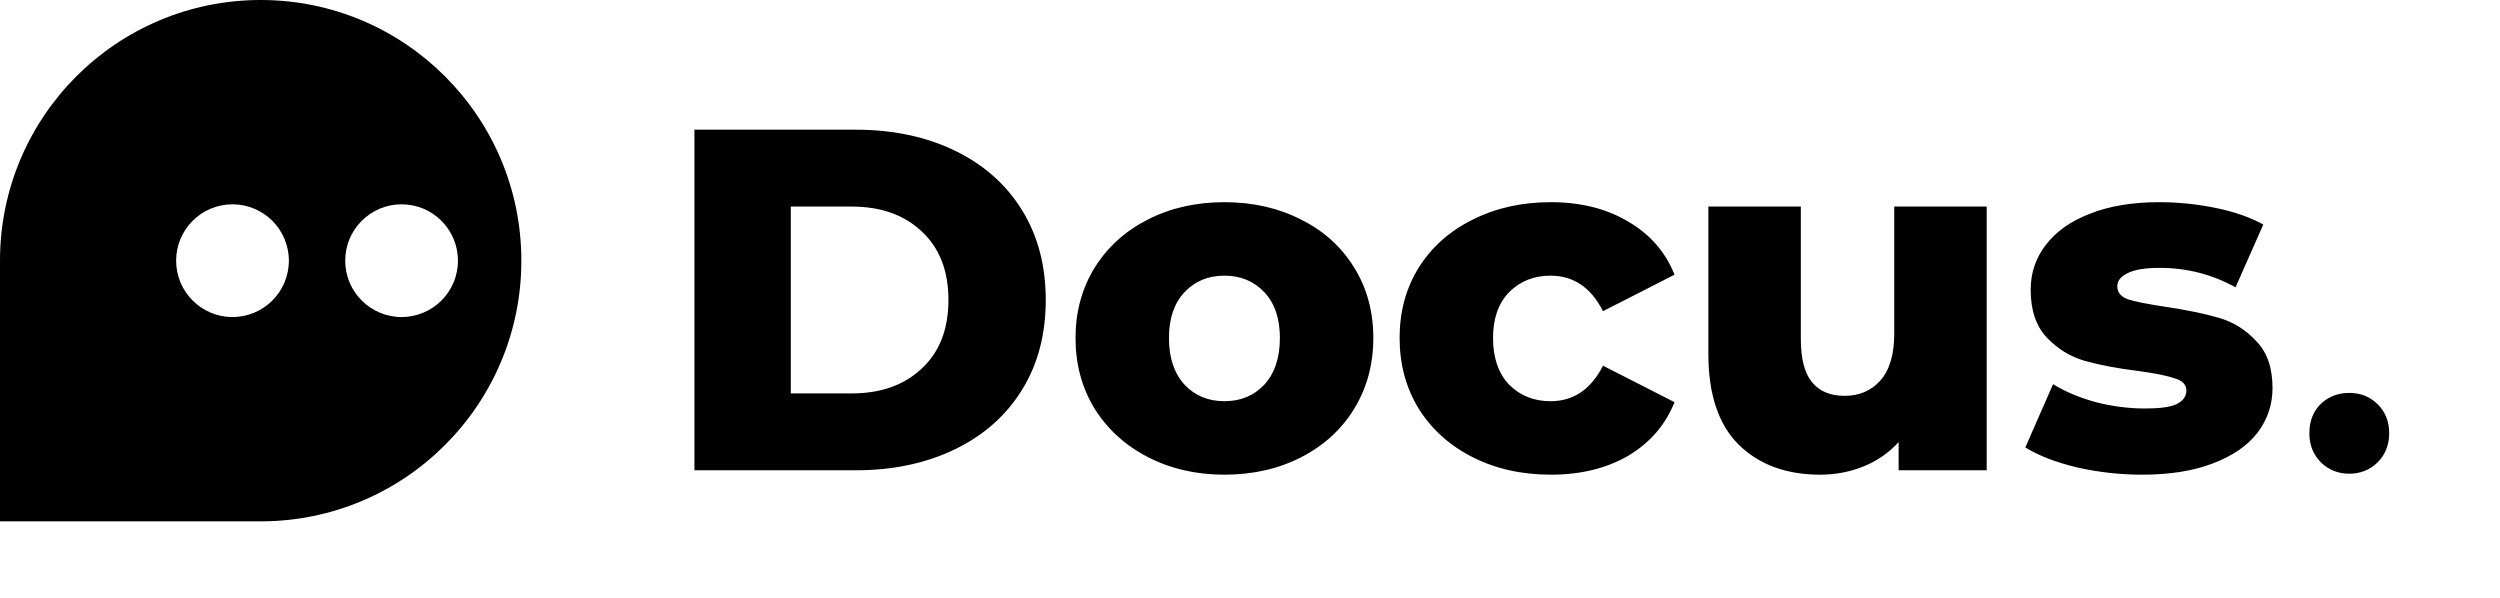
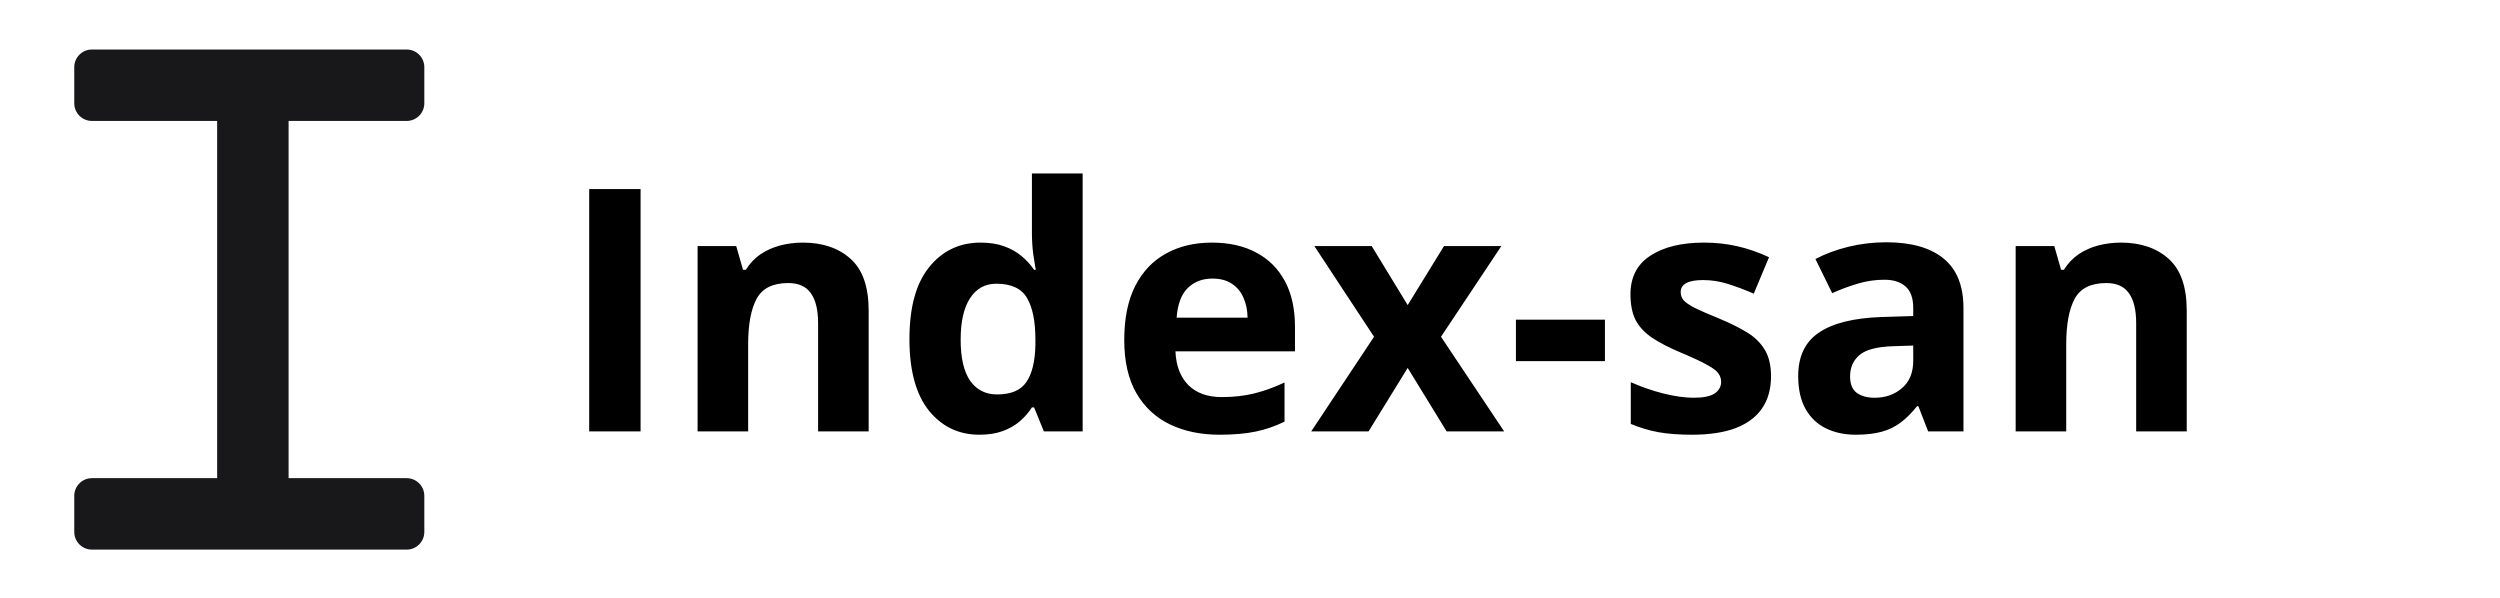
<svg xmlns="http://www.w3.org/2000/svg" width="707" height="169" viewBox="0 0 707 169" fill="none">
-   <path d="M196.387 36.674h45.549c10.55 0 19.907 1.972 28.072 5.917s14.495 9.54 18.99 16.788c4.495 7.248 6.743 15.734 6.743 25.458 0 9.724-2.248 18.21-6.743 25.458-4.495 7.247-10.825 12.843-18.99 16.788-8.165 3.945-17.522 5.917-28.072 5.917h-45.549V36.674zm44.448 74.584c8.257 0 14.862-2.34 19.816-7.018 5.045-4.679 7.568-11.146 7.568-19.403 0-8.257-2.523-14.724-7.568-19.403-4.954-4.679-11.559-7.018-19.816-7.018h-17.201v52.842h17.201zm105.432 22.98c-7.981 0-15.183-1.651-21.605-4.953-6.421-3.303-11.467-7.89-15.136-13.761-3.578-5.872-5.367-12.523-5.367-19.954 0-7.339 1.789-13.944 5.367-19.815 3.669-5.871 8.669-10.413 14.999-13.623 6.422-3.303 13.669-4.954 21.742-4.954s15.321 1.65 21.742 4.954c6.422 3.21 11.422 7.752 15 13.623 3.577 5.78 5.366 12.385 5.366 19.815 0 7.431-1.789 14.082-5.366 19.954-3.578 5.871-8.578 10.458-15 13.761-6.421 3.302-13.669 4.953-21.742 4.953zm0-20.778c4.587 0 8.348-1.56 11.284-4.679 2.936-3.211 4.403-7.614 4.403-13.21 0-5.505-1.467-9.817-4.403-12.936-2.936-3.119-6.697-4.678-11.284-4.678-4.587 0-8.348 1.56-11.284 4.678-2.936 3.12-4.403 7.431-4.403 12.935 0 5.597 1.467 10 4.403 13.211 2.936 3.119 6.697 4.679 11.284 4.679zm92.338 20.778c-8.257 0-15.642-1.651-22.155-4.953-6.514-3.303-11.605-7.89-15.275-13.761-3.578-5.872-5.367-12.523-5.367-19.954 0-7.43 1.789-14.036 5.367-19.815 3.67-5.871 8.761-10.413 15.275-13.623 6.513-3.303 13.898-4.954 22.155-4.954 8.44 0 15.733 1.834 21.879 5.504 6.147 3.578 10.505 8.578 13.073 15l-20.228 10.32c-3.395-6.697-8.348-10.045-14.862-10.045-4.679 0-8.578 1.56-11.697 4.678-3.027 3.12-4.541 7.431-4.541 12.935 0 5.597 1.514 10 4.541 13.211 3.119 3.119 7.018 4.679 11.697 4.679 6.514 0 11.467-3.349 14.862-10.046l20.228 10.321c-2.568 6.422-6.926 11.467-13.073 15.137-6.146 3.578-13.439 5.366-21.879 5.366zm123.234-75.822V133h-24.907v-7.981c-2.753 3.027-6.055 5.321-9.908 6.88-3.853 1.56-7.936 2.339-12.248 2.339-9.632 0-17.338-2.843-23.118-8.531-5.688-5.688-8.532-14.22-8.532-25.595V58.416h26.146v37.43c0 5.596 1.055 9.678 3.165 12.247 2.11 2.569 5.183 3.853 9.22 3.853 4.128 0 7.477-1.422 10.045-4.266 2.661-2.936 3.991-7.385 3.991-13.348V58.416h26.146zm43.95 75.822a82.948 82.948 0 01-18.44-2.064c-6.055-1.467-10.917-3.348-14.587-5.642l7.844-17.889c3.394 2.11 7.431 3.807 12.11 5.092 4.678 1.192 9.311 1.789 13.898 1.789 4.22 0 7.202-.413 8.945-1.239 1.835-.917 2.752-2.202 2.752-3.853 0-1.651-1.101-2.798-3.303-3.44-2.11-.734-5.504-1.422-10.183-2.064-5.963-.734-11.054-1.697-15.274-2.89-4.129-1.193-7.706-3.394-10.734-6.605-3.027-3.211-4.541-7.706-4.541-13.486 0-4.77 1.422-8.99 4.266-12.66 2.844-3.761 6.972-6.697 12.385-8.807 5.504-2.201 12.063-3.302 19.678-3.302 5.412 0 10.779.55 16.1 1.65 5.321 1.102 9.77 2.661 13.348 4.68l-7.844 17.751c-6.605-3.67-13.76-5.504-21.467-5.504-4.128 0-7.155.504-9.082 1.514-1.926.917-2.89 2.155-2.89 3.715 0 1.743 1.055 2.981 3.165 3.715 2.11.642 5.597 1.33 10.459 2.064 6.146.918 11.238 1.973 15.274 3.165 4.037 1.193 7.523 3.395 10.459 6.606 3.027 3.119 4.541 7.522 4.541 13.21 0 4.679-1.422 8.899-4.266 12.66-2.844 3.67-7.064 6.559-12.66 8.669-5.505 2.11-12.156 3.165-19.953 3.165zm58.583-.275c-3.119 0-5.78-1.055-7.982-3.165-2.201-2.201-3.302-4.954-3.302-8.256 0-3.395 1.055-6.147 3.165-8.257 2.202-2.11 4.908-3.165 8.119-3.165 3.211 0 5.871 1.055 7.981 3.165 2.202 2.11 3.303 4.862 3.303 8.257 0 3.302-1.101 6.055-3.303 8.256-2.202 2.11-4.862 3.165-7.981 3.165z" fill="#000" />
-   <mask id="a" fill="#000">
-     <path fill-rule="evenodd" clip-rule="evenodd" d="M0 73.719C0 33.005 33.005 0 73.719 0c40.714 0 73.719 33.005 73.719 73.719 0 40.714-33.005 73.719-73.719 73.719H0V73.719zm65.749-15.94c8.803 0 15.94 7.137 15.94 15.94s-7.137 15.939-15.94 15.939-15.94-7.136-15.94-15.94c0-8.802 7.137-15.939 15.94-15.939zm63.758 15.94c0-8.803-7.137-15.94-15.94-15.94-8.802 0-15.939 7.137-15.939 15.94s7.137 15.939 15.939 15.939c8.803 0 15.94-7.136 15.94-15.94z" />
-   </mask>
-   <path fill-rule="evenodd" clip-rule="evenodd" d="M0 73.719C0 33.005 33.005 0 73.719 0c40.714 0 73.719 33.005 73.719 73.719 0 40.714-33.005 73.719-73.719 73.719H0V73.719zm65.749-15.94c8.803 0 15.94 7.137 15.94 15.94s-7.137 15.939-15.94 15.939-15.94-7.136-15.94-15.94c0-8.802 7.137-15.939 15.94-15.939zm63.758 15.94c0-8.803-7.137-15.94-15.94-15.94-8.802 0-15.939 7.137-15.939 15.94s7.137 15.939 15.939 15.939c8.803 0 15.94-7.136 15.94-15.94z" fill="currentColor" />
-   <path d="M0 147.438h-.527v.526H0v-.526zM73.719-.527C32.714-.527-.527 32.714-.527 73.72H.527C.527 33.296 33.296.527 73.719.527V-.527zm74.245 74.246c0-41.005-33.24-74.246-74.245-74.246V.527c40.423 0 73.192 32.769 73.192 73.192h1.053zm-74.245 74.245c41.005 0 74.245-33.24 74.245-74.245h-1.053c0 40.423-32.769 73.192-73.192 73.192v1.053zm-73.719 0h73.719v-1.053H0v1.053zm-.527-74.245v73.719H.527V73.719H-.527zm82.742 0c0-9.094-7.372-16.466-16.466-16.466v1.053c8.512 0 15.413 6.9 15.413 15.413h1.053zM65.749 90.184c9.094 0 16.466-7.372 16.466-16.465h-1.053c0 8.512-6.9 15.412-15.413 15.412v1.053zM49.283 73.72c0 9.093 7.372 16.465 16.466 16.465v-1.053c-8.512 0-15.413-6.9-15.413-15.412h-1.053zM65.75 57.253c-9.094 0-16.466 7.372-16.466 16.466h1.053c0-8.513 6.9-15.413 15.413-15.413v-1.053zm47.818 1.053c8.513 0 15.413 6.9 15.413 15.413h1.053c0-9.094-7.372-16.466-16.466-16.466v1.053zM98.155 73.719c0-8.513 6.9-15.413 15.412-15.413v-1.053c-9.093 0-16.465 7.372-16.465 16.466h1.053zm15.412 15.412c-8.512 0-15.412-6.9-15.412-15.412h-1.053c0 9.093 7.372 16.465 16.465 16.465v-1.053zM128.98 73.72c0 8.512-6.9 15.412-15.413 15.412v1.053c9.094 0 16.466-7.372 16.466-16.465h-1.053z" fill="#000" mask="url(#a)" />
+   <rect x="61.408" y="20.061" width="20.204" height="121.224" fill="#18181B" />
+   <path d="M21 19C21 16.239 23.239 14 26 14H115C117.761 14 120 16.239 120 19V29.204C120 31.965 117.761 34.204 115 34.204H26C23.239 34.204 21 31.965 21 29.204V19Z" fill="#18181B" />
+   <rect x="21" y="135.224" width="99" height="20.204" rx="5" fill="#18181B" />
+   <path d="M166.625 122V53.469H181.156V122H166.625ZM227.047 68.609C232.641 68.609 237.141 70.141 240.547 73.203C243.953 76.234 245.656 81.109 245.656 87.828V122H231.359V91.391C231.359 87.641 230.672 84.812 229.297 82.906C227.953 81 225.828 80.047 222.922 80.047C218.547 80.047 215.562 81.531 213.969 84.5C212.375 87.469 211.578 91.75 211.578 97.344V122H197.281V69.594H208.203L210.125 76.297H210.922C212.047 74.484 213.438 73.016 215.094 71.891C216.781 70.766 218.641 69.938 220.672 69.406C222.734 68.875 224.859 68.609 227.047 68.609ZM276.969 122.938C271.125 122.938 266.359 120.656 262.672 116.094C259.016 111.5 257.188 104.766 257.188 95.891C257.188 86.922 259.047 80.141 262.766 75.547C266.484 70.922 271.344 68.609 277.344 68.609C279.844 68.609 282.047 68.953 283.953 69.641C285.859 70.328 287.5 71.25 288.875 72.406C290.281 73.562 291.469 74.859 292.438 76.297H292.906C292.719 75.297 292.484 73.828 292.203 71.891C291.953 69.922 291.828 67.906 291.828 65.844V49.062H306.172V122H295.203L292.438 115.203H291.828C290.922 116.641 289.781 117.953 288.406 119.141C287.062 120.297 285.453 121.219 283.578 121.906C281.703 122.594 279.5 122.938 276.969 122.938ZM281.984 111.547C285.891 111.547 288.641 110.391 290.234 108.078C291.859 105.734 292.719 102.219 292.812 97.531V95.984C292.812 90.891 292.031 87 290.469 84.312C288.906 81.594 286 80.234 281.75 80.234C278.594 80.234 276.125 81.594 274.344 84.312C272.562 87.031 271.672 90.953 271.672 96.078C271.672 101.203 272.562 105.062 274.344 107.656C276.156 110.25 278.703 111.547 281.984 111.547ZM342.734 68.609C347.578 68.609 351.75 69.547 355.25 71.422C358.75 73.266 361.453 75.953 363.359 79.484C365.266 83.016 366.219 87.328 366.219 92.422V99.359H332.422C332.578 103.391 333.781 106.562 336.031 108.875C338.312 111.156 341.469 112.297 345.5 112.297C348.844 112.297 351.906 111.953 354.688 111.266C357.469 110.578 360.328 109.547 363.266 108.172V119.234C360.672 120.516 357.953 121.453 355.109 122.047C352.297 122.641 348.875 122.938 344.844 122.938C339.594 122.938 334.938 121.969 330.875 120.031C326.844 118.094 323.672 115.141 321.359 111.172C319.078 107.203 317.938 102.203 317.938 96.172C317.938 90.047 318.969 84.953 321.031 80.891C323.125 76.797 326.031 73.734 329.75 71.703C333.469 69.641 337.797 68.609 342.734 68.609ZM342.828 78.781C340.047 78.781 337.734 79.672 335.891 81.453C334.078 83.234 333.031 86.031 332.75 89.844H352.812C352.781 87.719 352.391 85.828 351.641 84.172C350.922 82.516 349.828 81.203 348.359 80.234C346.922 79.266 345.078 78.781 342.828 78.781ZM388.578 95.234L371.703 69.594H387.922L398.094 86.281L408.359 69.594H424.578L407.516 95.234L425.375 122H409.109L398.094 104.047L387.031 122H370.812L388.578 95.234ZM428.703 102.125V90.406H453.875V102.125H428.703ZM500.844 106.438C500.844 110 500 113.016 498.312 115.484C496.656 117.922 494.172 119.781 490.859 121.062C487.547 122.312 483.422 122.938 478.484 122.938C474.828 122.938 471.688 122.703 469.062 122.234C466.469 121.766 463.844 120.984 461.188 119.891V108.078C464.031 109.359 467.078 110.422 470.328 111.266C473.609 112.078 476.484 112.484 478.953 112.484C481.734 112.484 483.719 112.078 484.906 111.266C486.125 110.422 486.734 109.328 486.734 107.984C486.734 107.109 486.484 106.328 485.984 105.641C485.516 104.922 484.484 104.125 482.891 103.25C481.297 102.344 478.797 101.172 475.391 99.734C472.109 98.359 469.406 96.969 467.281 95.562C465.188 94.156 463.625 92.5 462.594 90.594C461.594 88.656 461.094 86.203 461.094 83.234C461.094 78.391 462.969 74.75 466.719 72.312C470.5 69.844 475.547 68.609 481.859 68.609C485.109 68.609 488.203 68.938 491.141 69.594C494.109 70.25 497.156 71.297 500.281 72.734L495.969 83.047C493.375 81.922 490.922 81 488.609 80.281C486.328 79.562 484 79.203 481.625 79.203C479.531 79.203 477.953 79.484 476.891 80.047C475.828 80.609 475.297 81.469 475.297 82.625C475.297 83.469 475.562 84.219 476.094 84.875C476.656 85.531 477.719 86.266 479.281 87.078C480.875 87.859 483.203 88.875 486.266 90.125C489.234 91.344 491.812 92.625 494 93.969C496.188 95.281 497.875 96.922 499.062 98.891C500.25 100.828 500.844 103.344 500.844 106.438ZM533.469 68.516C540.5 68.516 545.891 70.047 549.641 73.109C553.391 76.172 555.266 80.828 555.266 87.078V122H545.281L542.516 114.875H542.141C540.641 116.75 539.109 118.281 537.547 119.469C535.984 120.656 534.188 121.531 532.156 122.094C530.125 122.656 527.656 122.938 524.75 122.938C521.656 122.938 518.875 122.344 516.406 121.156C513.969 119.969 512.047 118.156 510.641 115.719C509.234 113.25 508.531 110.125 508.531 106.344C508.531 100.781 510.484 96.688 514.391 94.062C518.297 91.406 524.156 89.938 531.969 89.656L541.062 89.375V87.078C541.062 84.328 540.344 82.312 538.906 81.031C537.469 79.75 535.469 79.109 532.906 79.109C530.375 79.109 527.891 79.469 525.453 80.188C523.016 80.906 520.578 81.812 518.141 82.906L513.406 73.25C516.188 71.781 519.297 70.625 522.734 69.781C526.203 68.938 529.781 68.516 533.469 68.516ZM541.062 97.719L535.531 97.906C530.906 98.031 527.688 98.859 525.875 100.391C524.094 101.922 523.203 103.938 523.203 106.438C523.203 108.625 523.844 110.188 525.125 111.125C526.406 112.031 528.078 112.484 530.141 112.484C533.203 112.484 535.781 111.578 537.875 109.766C540 107.953 541.062 105.375 541.062 102.031V97.719ZM599.797 68.609C605.391 68.609 609.891 70.141 613.297 73.203C616.703 76.234 618.406 81.109 618.406 87.828V122H604.109V91.391C604.109 87.641 603.422 84.812 602.047 82.906C600.703 81 598.578 80.047 595.672 80.047C591.297 80.047 588.312 81.531 586.719 84.5C585.125 87.469 584.328 91.75 584.328 97.344V122H570.031V69.594H580.953L582.875 76.297H583.672C584.797 74.484 586.188 73.016 587.844 71.891C589.531 70.766 591.391 69.938 593.422 69.406C595.484 68.875 597.609 68.609 599.797 68.609Z" fill="black" />
</svg>
